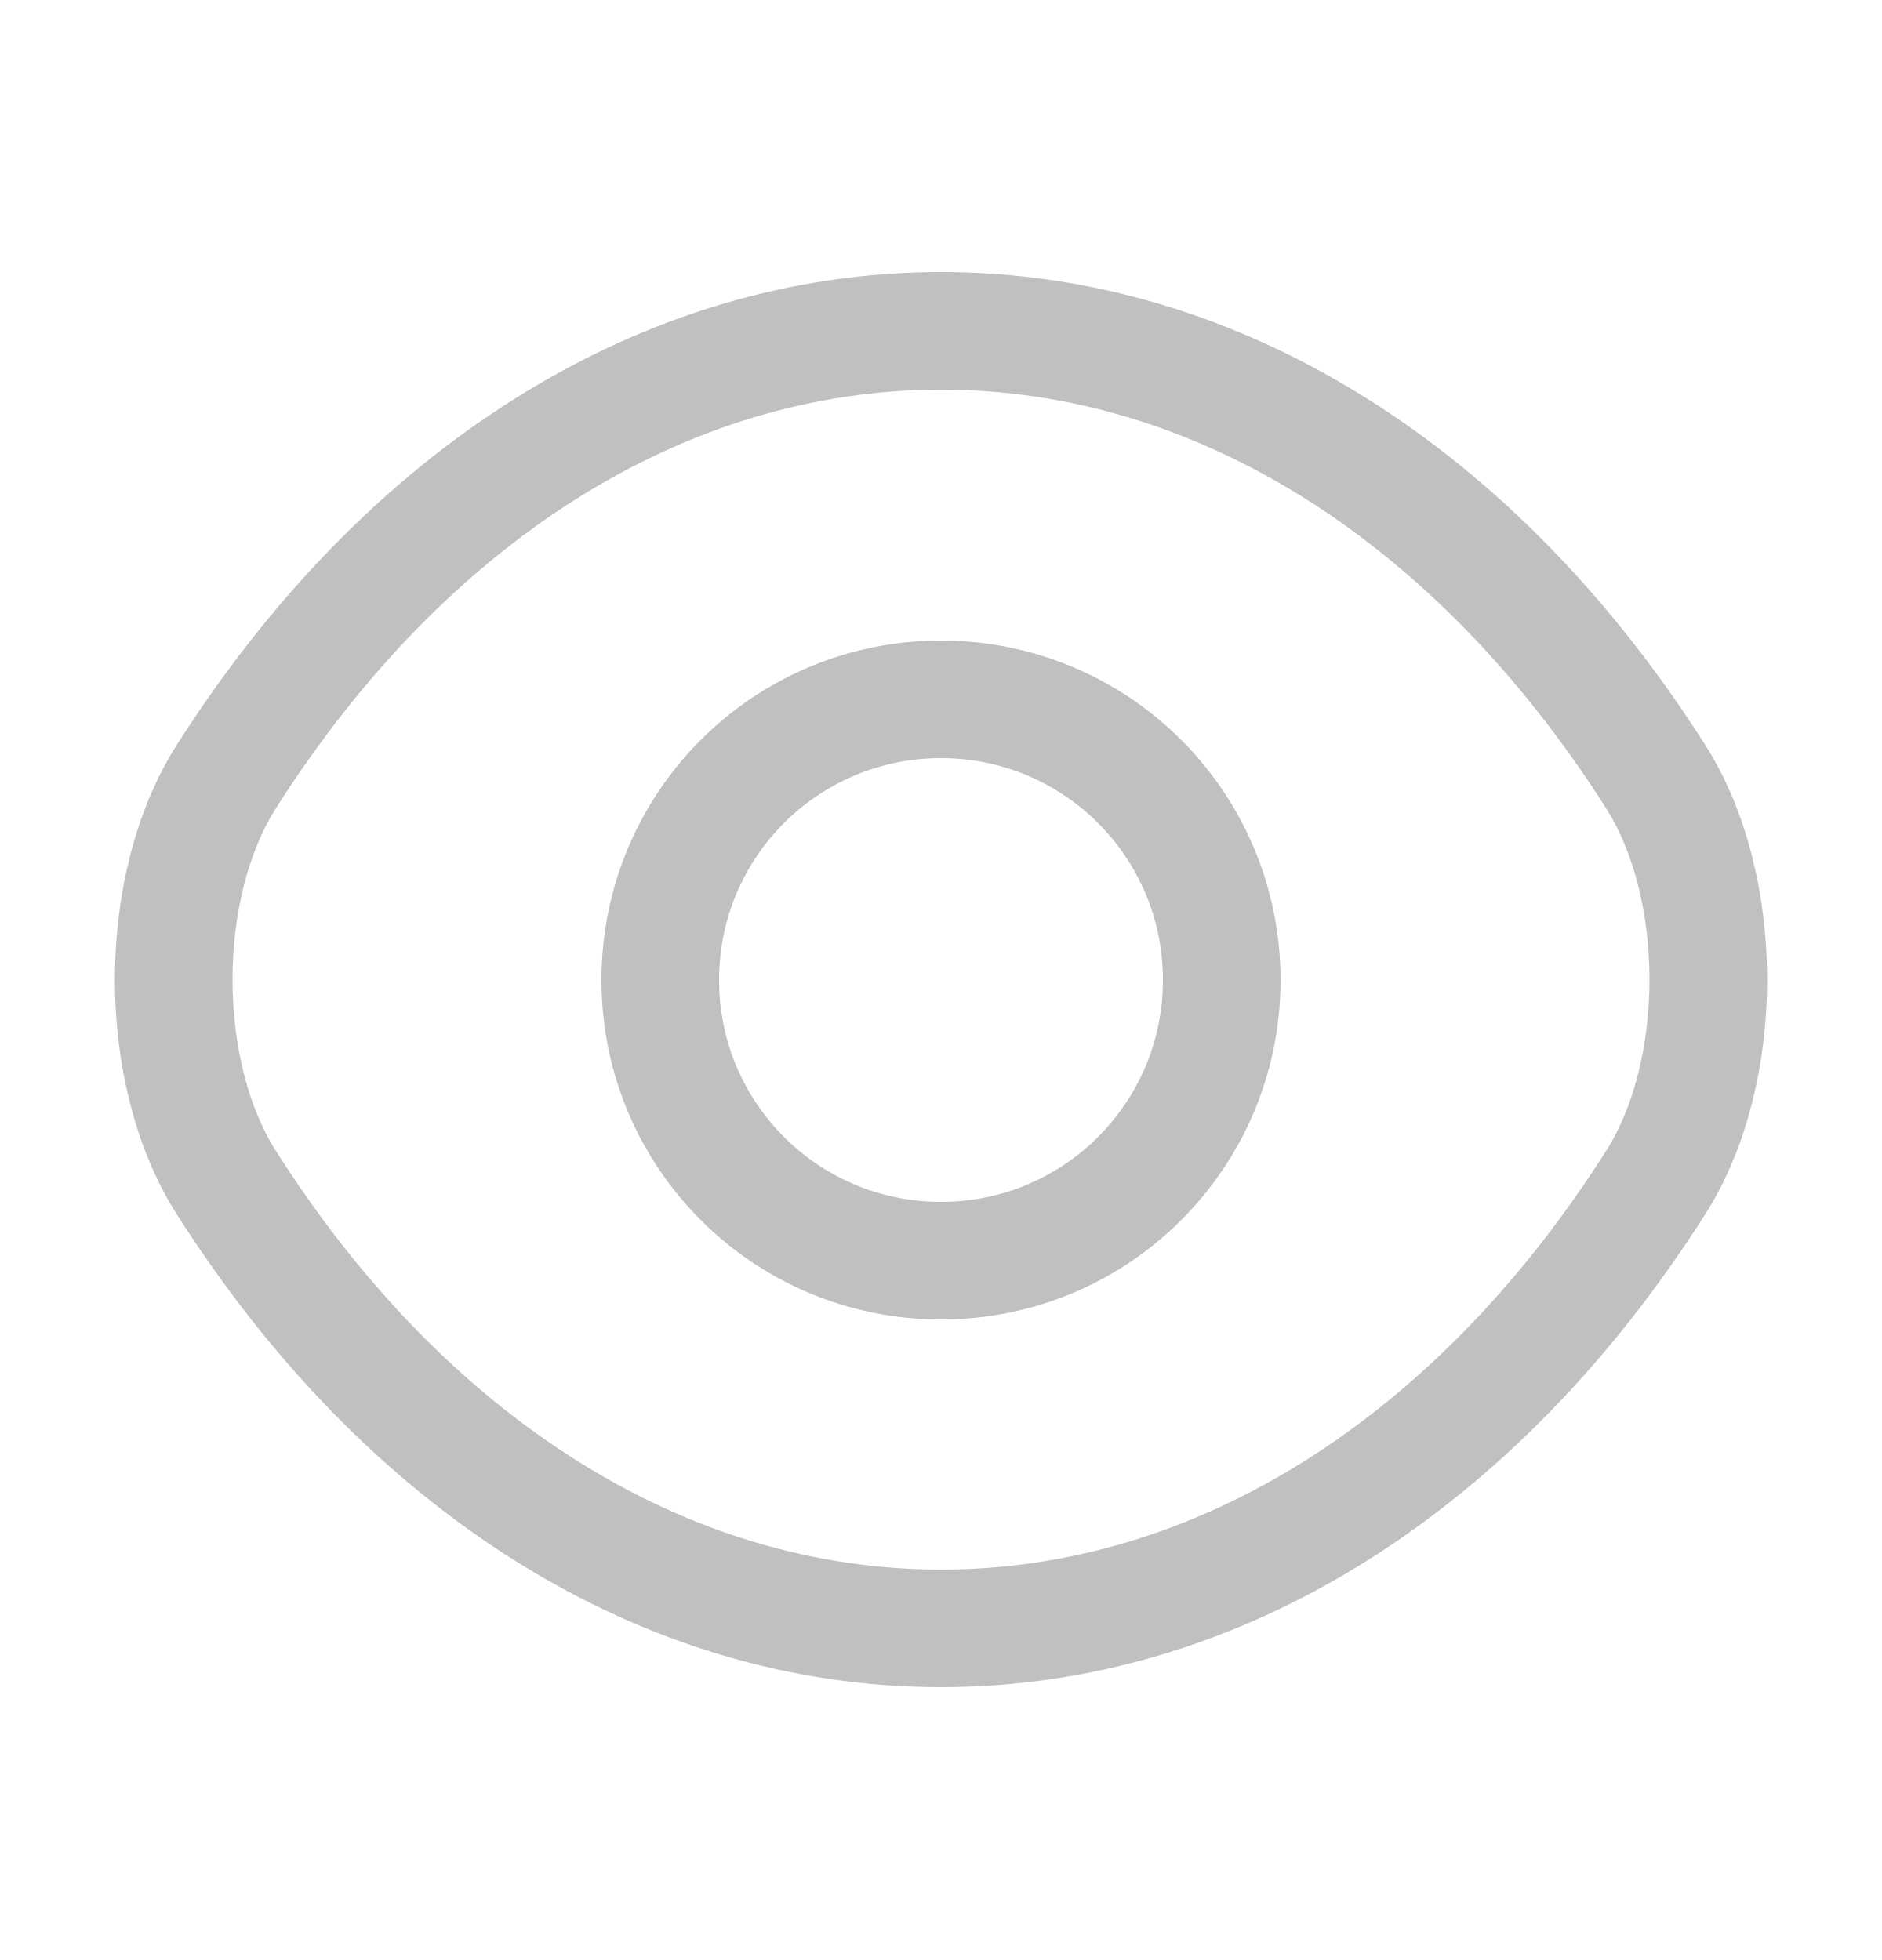
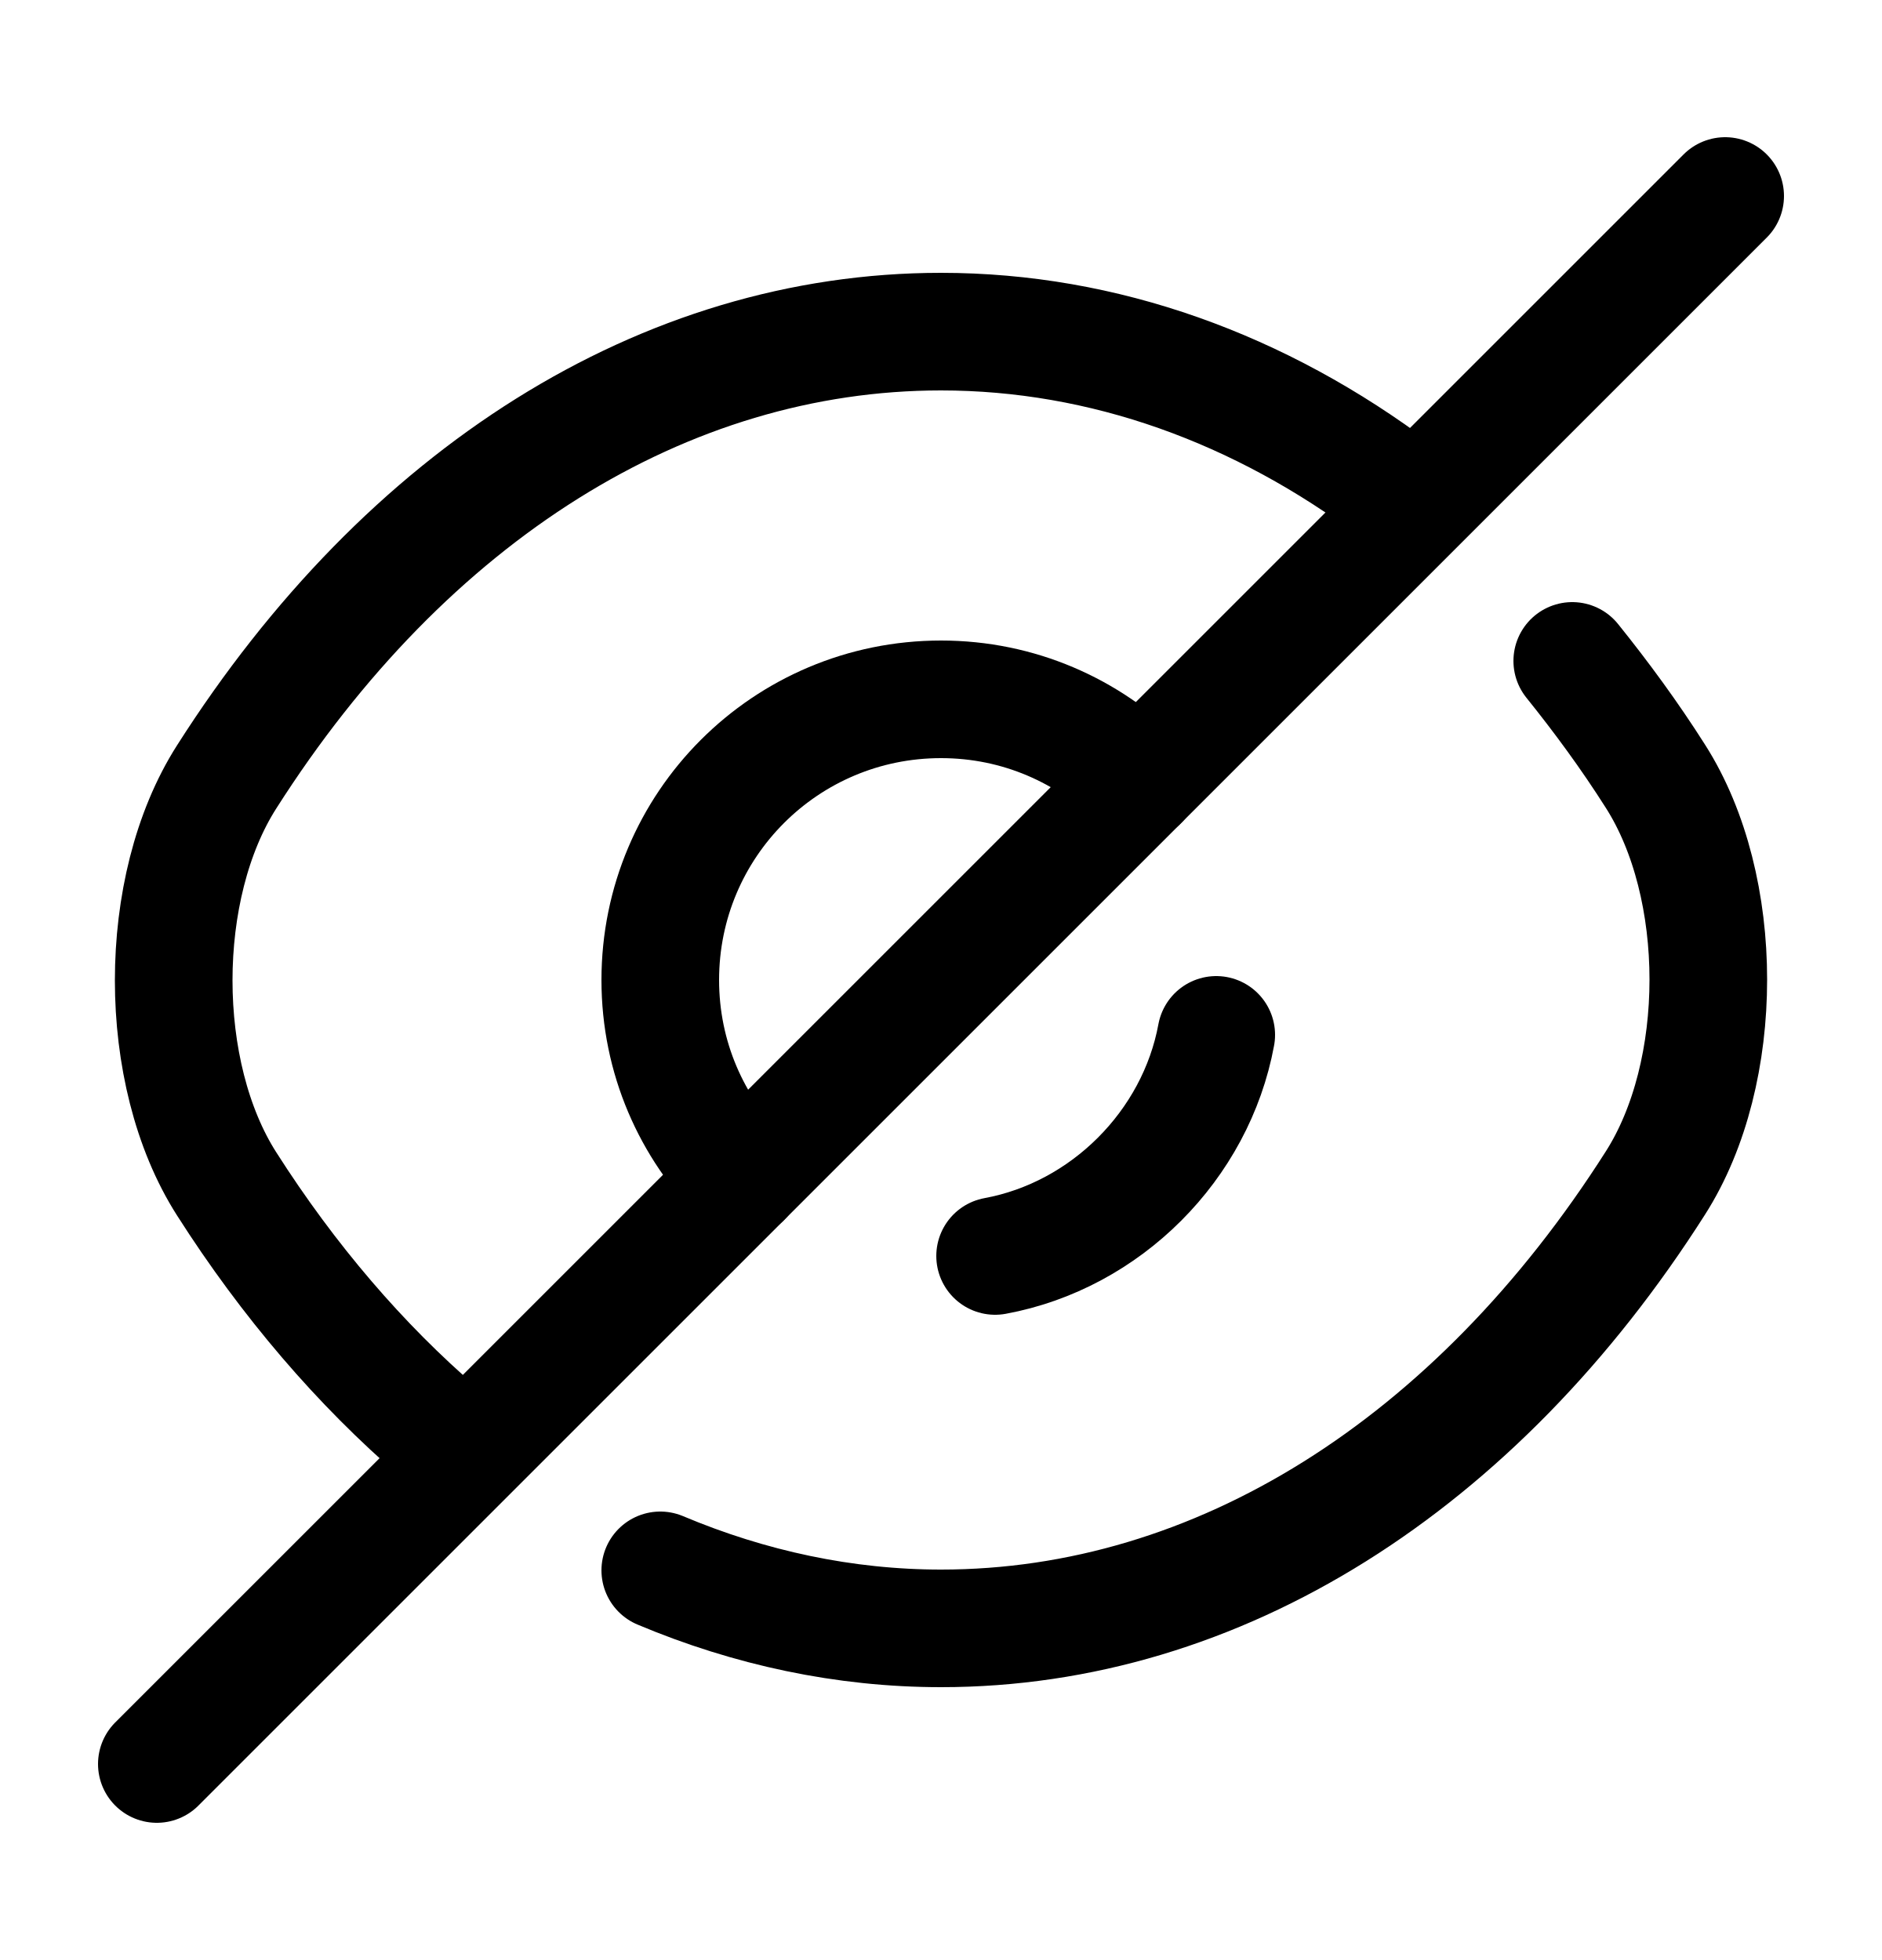
<svg xmlns="http://www.w3.org/2000/svg" width="24" height="25" viewBox="0 0 24 25" fill="none">
-   <path d="M15.58 12.5C15.58 14.48 13.98 16.08 12 16.08C10.02 16.08 8.42 14.48 8.42 12.5C8.42 10.52 10.02 8.92 12 8.92C13.98 8.92 15.58 10.52 15.58 12.5Z" stroke="#C0C0C0" stroke-width="1.5" stroke-linecap="round" stroke-linejoin="round" />
-   <path d="M12 20.77C15.53 20.77 18.82 18.69 21.11 15.09C22.01 13.68 22.01 11.31 21.11 9.9C18.82 6.3 15.53 4.22 12 4.22C8.47 4.22 5.18 6.3 2.89 9.9C1.99 11.31 1.99 13.68 2.89 15.09C5.18 18.69 8.47 20.77 12 20.77Z" stroke="#C0C0C0" stroke-width="1.5" stroke-linecap="round" stroke-linejoin="round" />
+   <path d="M14.53 9.97L9.47 15.03C8.82 14.38 8.42 13.49 8.42 12.5C8.42 10.52 10.02 8.92 12 8.92C12.99 8.92 13.88 9.32 14.53 9.97Z" stroke="currentColor" stroke-width="1.5" stroke-linecap="round" stroke-linejoin="round" />
+   <path d="M17.82 6.27C16.07 4.95 14.07 4.23 12 4.23C8.47 4.23 5.18 6.31 2.89 9.91C1.99 11.32 1.99 13.69 2.89 15.1C3.68 16.34 4.6 17.41 5.6 18.27" stroke="currentColor" stroke-width="1.5" stroke-linecap="round" stroke-linejoin="round" />
+   <path d="M8.42 20.03C9.56 20.51 10.77 20.77 12 20.77C15.53 20.77 18.82 18.69 21.11 15.09C22.01 13.68 22.01 11.31 21.11 9.9C20.78 9.38 20.42 8.89 20.05 8.43" stroke="currentColor" stroke-width="1.5" stroke-linecap="round" stroke-linejoin="round" />
+   <path d="M15.51 13.2C15.25 14.61 14.1 15.76 12.69 16.02" stroke="currentColor" stroke-width="1.5" stroke-linecap="round" stroke-linejoin="round" />
+   <path d="M9.47 15.03L2 22.5" stroke="currentColor" stroke-width="1.5" stroke-linecap="round" stroke-linejoin="round" />
+   <path d="M22 2.5L14.53 9.97" stroke="currentColor" stroke-width="1.5" stroke-linecap="round" stroke-linejoin="round" />
</svg>
